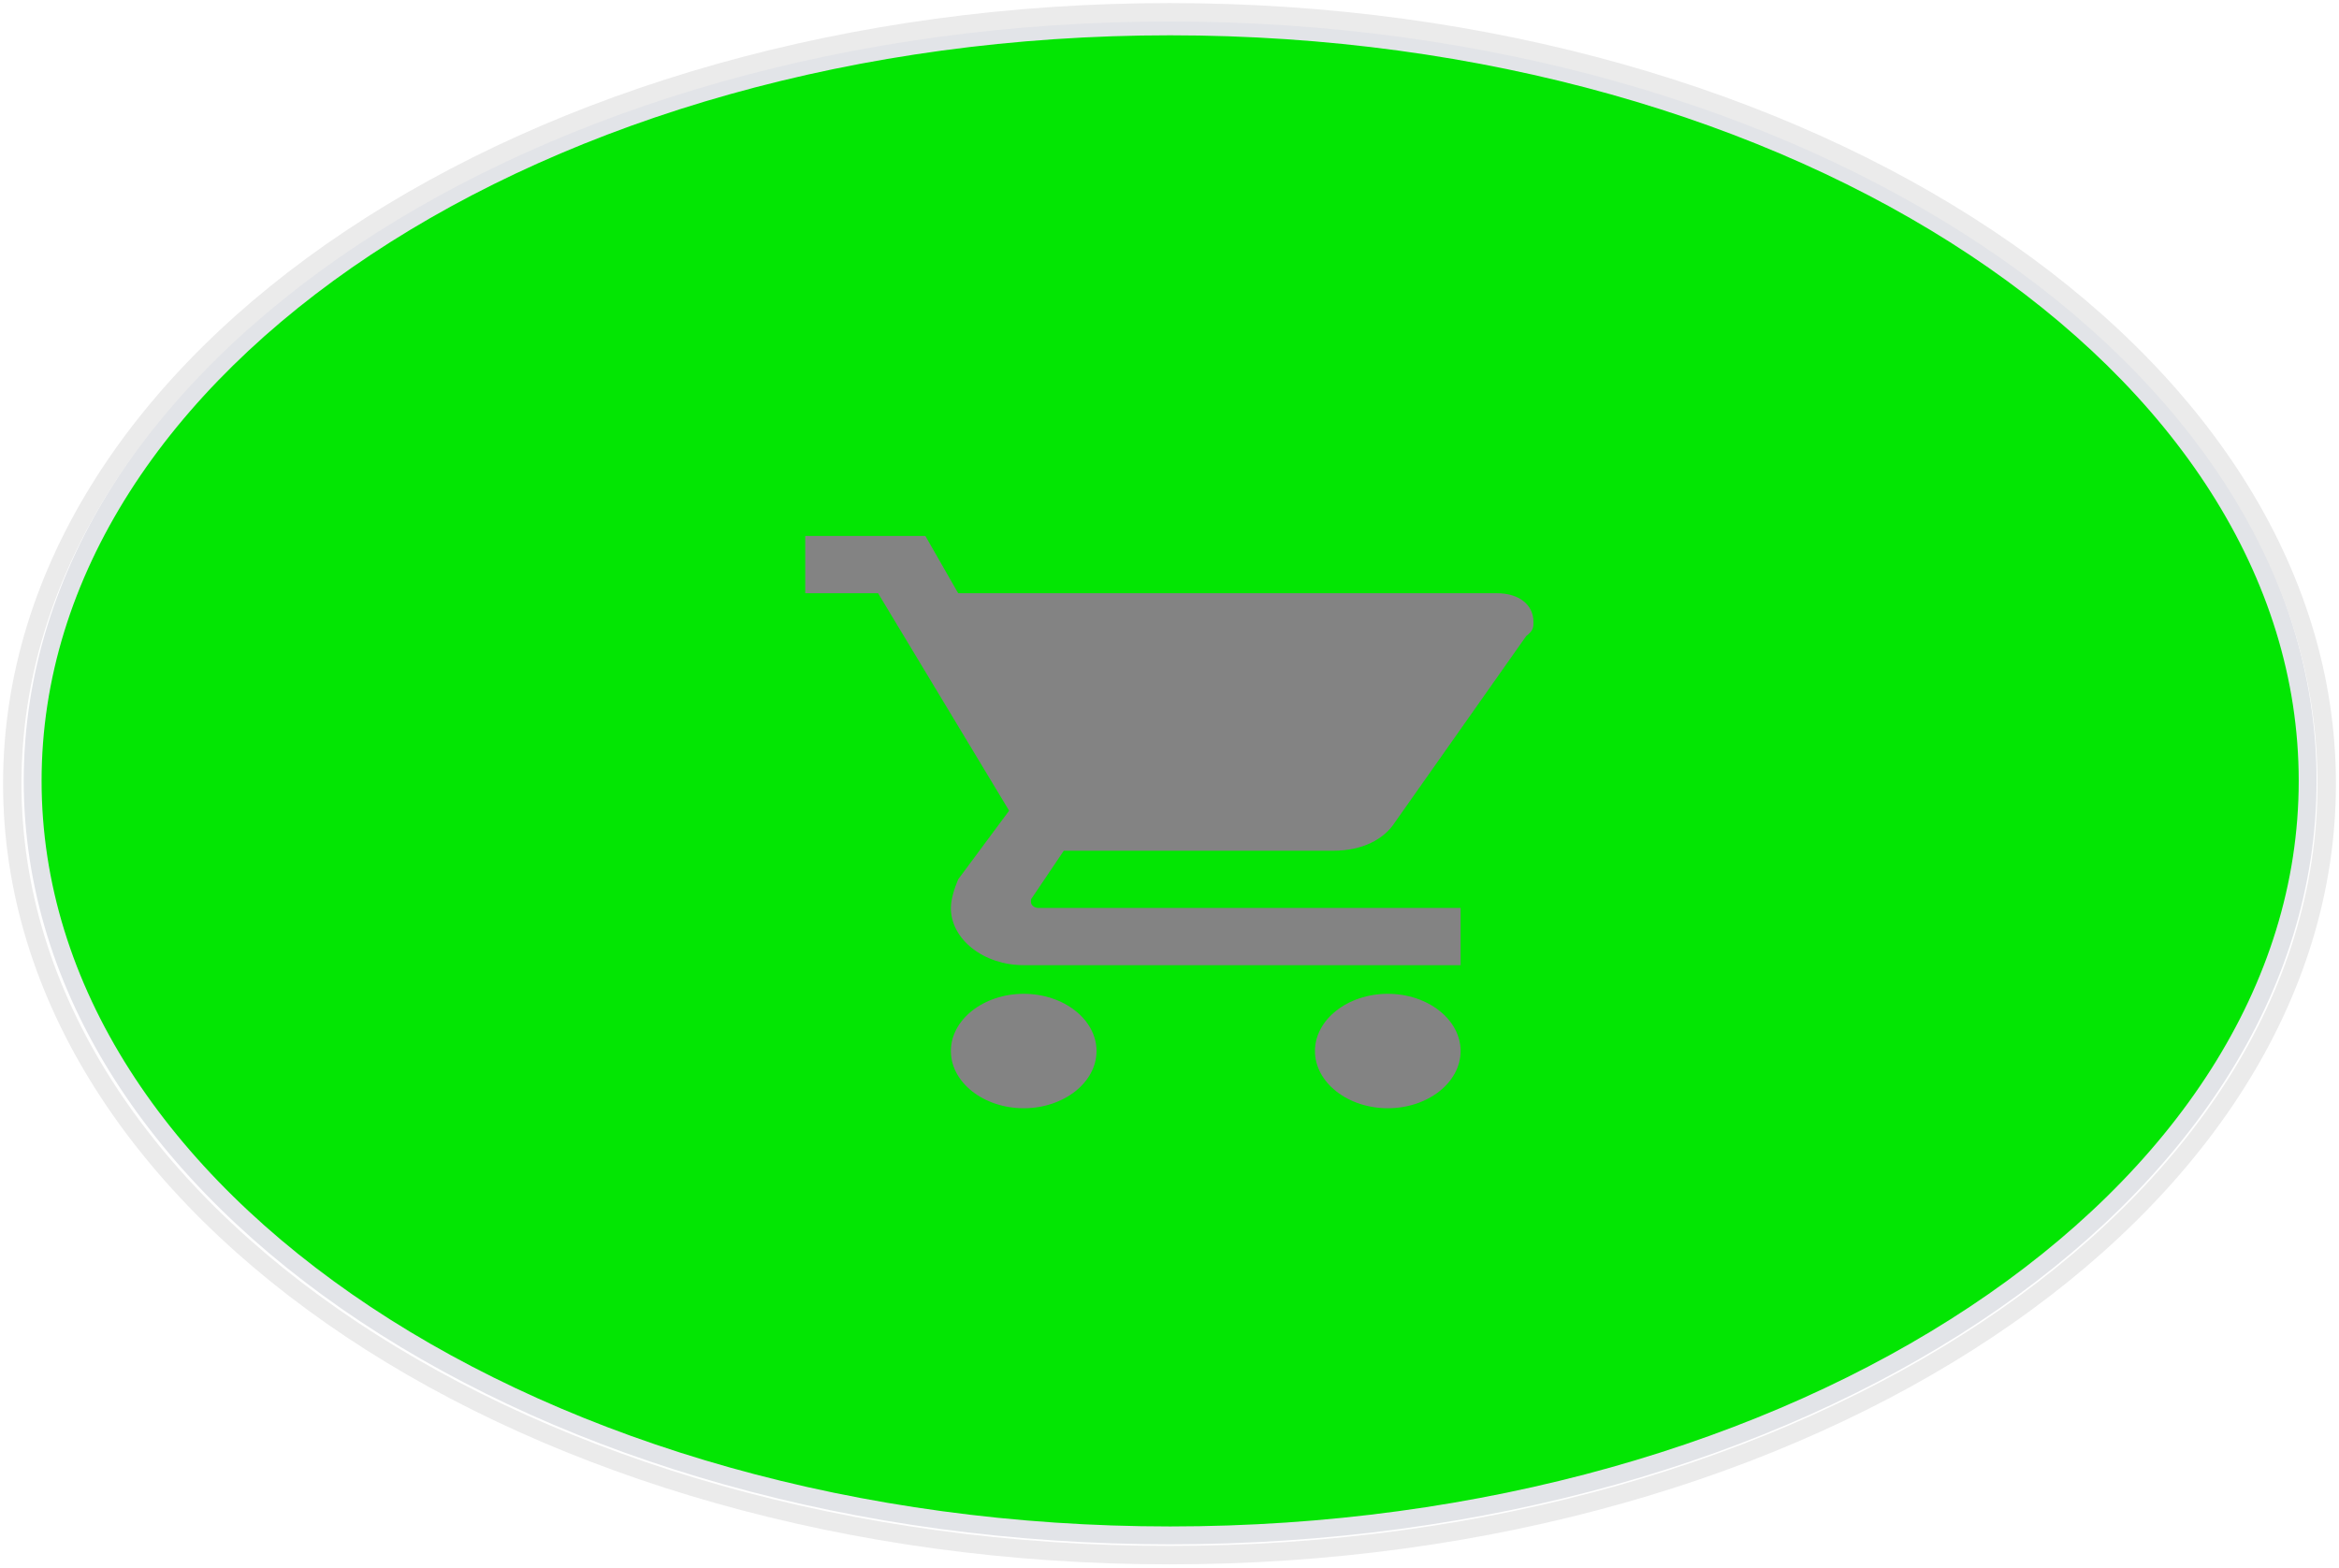
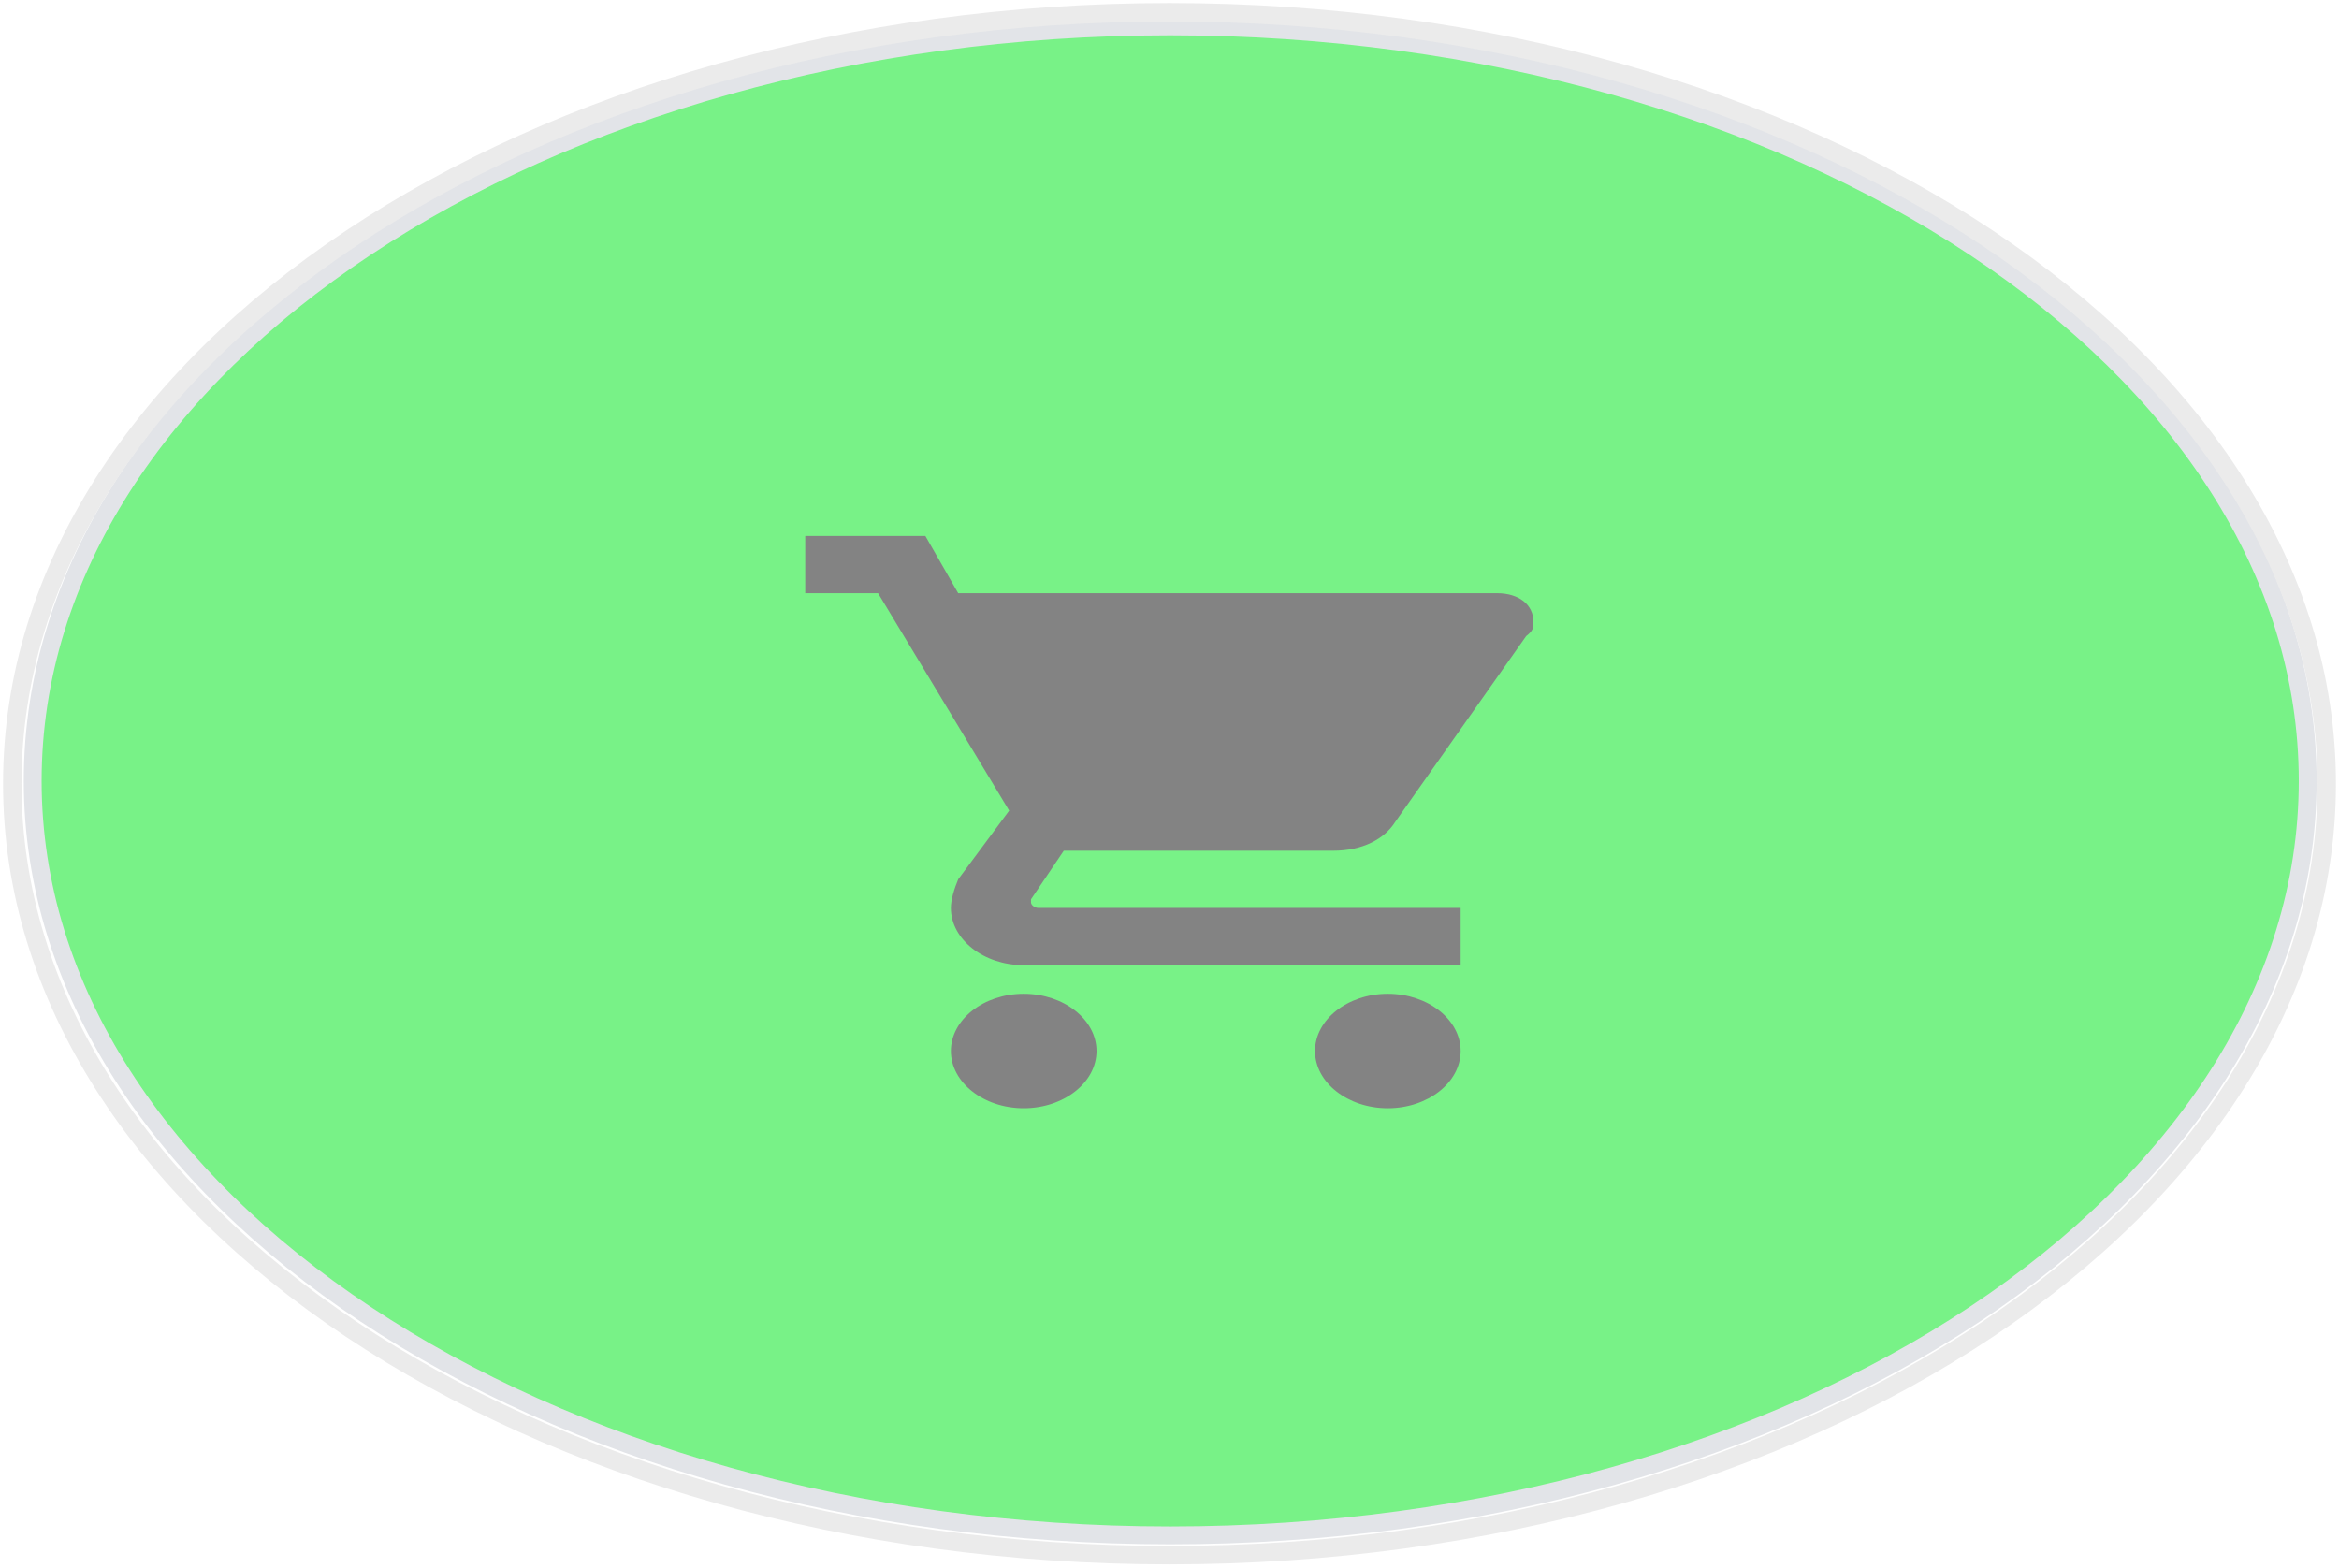
- <svg xmlns="http://www.w3.org/2000/svg" style="isolation:isolate" viewBox="690.05 423.282 50.284 33.698" width="50.284pt" height="33.698pt">
+ <svg xmlns="http://www.w3.org/2000/svg" style="isolation:isolate" viewBox="543.858 202.651 50.284 33.698" width="50.284pt" height="33.698pt">
  <defs>
-     <clipPath id="_clipPath_QmhIb0chvmE2dmMHOvNS6V8jMhMh4HaB">
-       <rect x="690.05" y="423.282" width="50.284" height="33.698" />
+     <clipPath id="_clipPath_1kOFPHJKtFUnclU3H2bg2jnXe7M47UD9">
+       <rect x="543.858" y="202.651" width="50.284" height="33.698" />
    </clipPath>
  </defs>
-   <g clip-path="url(#_clipPath_QmhIb0chvmE2dmMHOvNS6V8jMhMh4HaB)">
-     <ellipse vector-effect="non-scaling-stroke" cx="715.206" cy="440.07" rx="24.454" ry="16.221" fill="rgb(3,230,3)" stroke-width="0.512" stroke="rgb(226,228,232)" stroke-opacity="100" stroke-linejoin="miter" stroke-linecap="square" stroke-miterlimit="3" />
-     <g>
-       <g>
-         <g>
-           <path d=" M 712.058 444.648 C 711.197 444.648 710.492 445.201 710.492 445.878 C 710.492 446.554 711.197 447.108 712.058 447.108 C 712.919 447.108 713.623 446.554 713.623 445.878 C 713.623 445.201 712.919 444.648 712.058 444.648 Z  M 707.361 434.805 L 707.361 436.036 L 708.927 436.036 L 711.744 440.711 L 710.649 442.187 C 710.57 442.372 710.492 442.618 710.492 442.802 C 710.492 443.479 711.197 444.032 712.058 444.032 L 721.45 444.032 L 721.45 442.802 L 712.371 442.802 C 712.292 442.802 712.214 442.741 712.214 442.679 L 712.214 442.618 L 712.919 441.572 L 718.711 441.572 C 719.337 441.572 719.807 441.326 720.041 440.957 L 722.859 436.958 C 723.016 436.835 723.016 436.774 723.016 436.651 C 723.016 436.282 722.703 436.036 722.233 436.036 L 710.649 436.036 L 709.944 434.805 L 707.361 434.805 Z  M 719.885 444.648 C 719.024 444.648 718.319 445.201 718.319 445.878 C 718.319 446.554 719.024 447.108 719.885 447.108 C 720.746 447.108 721.45 446.554 721.45 445.878 C 721.45 445.201 720.746 444.648 719.885 444.648 Z " fill="rgb(131,131,131)" />
-         </g>
-       </g>
-     </g>
-     <ellipse vector-effect="non-scaling-stroke" cx="715.192" cy="440.131" rx="24.878" ry="16.585" fill="none" stroke-width="0.528" stroke="rgb(235,235,235)" stroke-opacity="100" stroke-linejoin="miter" stroke-linecap="square" stroke-miterlimit="3" />
+   <g clip-path="url(#_clipPath_1kOFPHJKtFUnclU3H2bg2jnXe7M47UD9)">
+     <ellipse vector-effect="non-scaling-stroke" cx="569.015" cy="219.439" rx="24.454" ry="16.221" fill="rgb(120,242,135)" stroke-width="0.512" stroke="rgb(226,228,232)" stroke-opacity="100" stroke-linejoin="miter" stroke-linecap="square" stroke-miterlimit="3" />
+     <path d=" M 565.866 224.016 C 565.005 224.016 564.3 224.57 564.3 225.247 C 564.3 225.923 565.005 226.477 565.866 226.477 C 566.727 226.477 567.431 225.923 567.431 225.247 C 567.431 224.57 566.727 224.016 565.866 224.016 Z  M 561.169 214.174 L 561.169 215.404 L 562.735 215.404 L 565.553 220.079 L 564.457 221.556 C 564.379 221.74 564.3 221.986 564.3 222.171 C 564.3 222.848 565.005 223.401 565.866 223.401 L 575.259 223.401 L 575.259 222.171 L 566.179 222.171 C 566.101 222.171 566.022 222.109 566.022 222.048 L 566.022 221.986 L 566.727 220.941 L 572.519 220.941 C 573.145 220.941 573.615 220.695 573.85 220.325 L 576.667 216.327 C 576.824 216.204 576.824 216.143 576.824 216.02 C 576.824 215.65 576.511 215.404 576.041 215.404 L 564.457 215.404 L 563.752 214.174 L 561.169 214.174 Z  M 573.693 224.016 C 572.832 224.016 572.128 224.57 572.128 225.247 C 572.128 225.923 572.832 226.477 573.693 226.477 C 574.554 226.477 575.259 225.923 575.259 225.247 C 575.259 224.57 574.554 224.016 573.693 224.016 Z " fill="rgb(131,131,131)" />
+     <ellipse vector-effect="non-scaling-stroke" cx="569" cy="219.5" rx="24.878" ry="16.585" fill="none" stroke-width="0.528" stroke="rgb(235,235,235)" stroke-opacity="100" stroke-linejoin="miter" stroke-linecap="square" stroke-miterlimit="3" />
  </g>
</svg>
